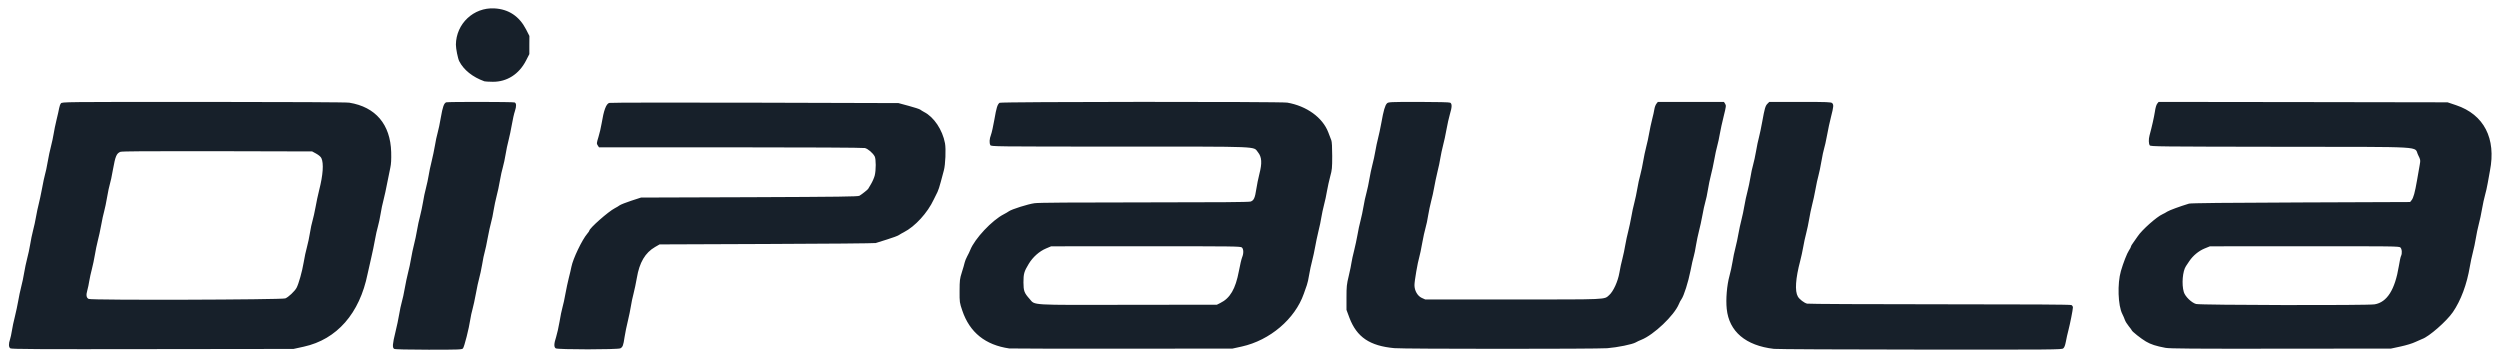
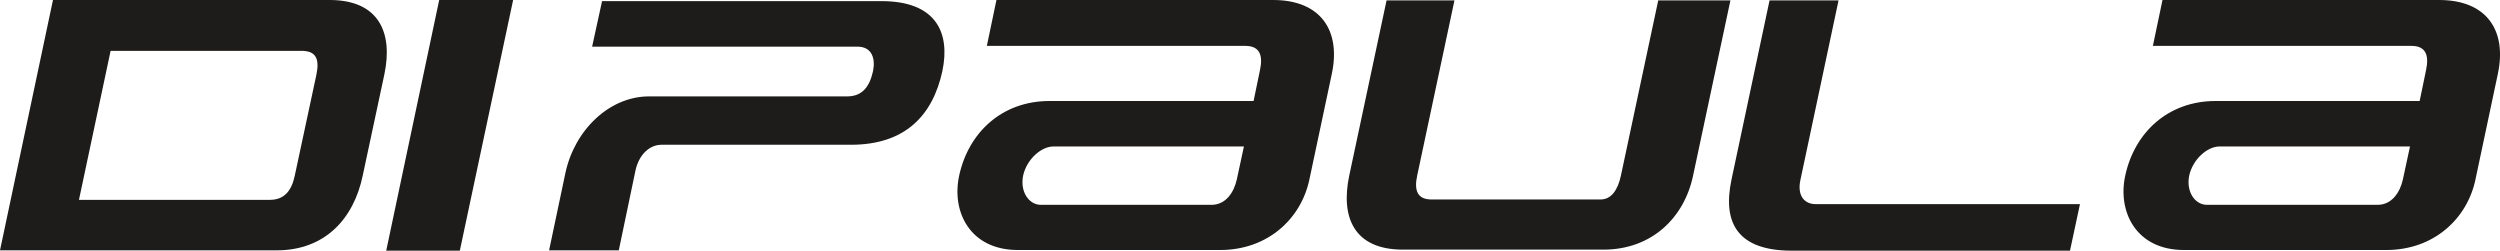
- <svg xmlns="http://www.w3.org/2000/svg" viewBox="0 0 420 60" width="420" height="60" role="img" aria-label="Di Paula">
-   <path fill="#17202A" fill-rule="evenodd" d="M1.73 58.52C1.45 58.33,1.43 57.74,1.68 57.03C1.77 56.76,1.92 56.09,2.00 55.55C2.08 55.01,2.30 53.94,2.50 53.19C2.69 52.43,2.94 51.25,3.06 50.56C3.17 49.88,3.40 48.81,3.56 48.19C3.73 47.57,3.95 46.50,4.06 45.81C4.17 45.12,4.40 44.06,4.56 43.44C4.73 42.82,4.96 41.75,5.07 41.06C5.17 40.38,5.40 39.31,5.56 38.69C5.73 38.07,5.95 37.03,6.06 36.38C6.17 35.72,6.37 34.79,6.50 34.30C6.63 33.81,6.88 32.63,7.06 31.68C7.23 30.72,7.46 29.66,7.56 29.32C7.67 28.98,7.87 28.03,8.01 27.20C8.15 26.37,8.40 25.18,8.57 24.56C8.73 23.94,8.93 23.02,9.01 22.50C9.08 21.98,9.31 20.92,9.50 20.12C9.70 19.33,9.89 18.45,9.94 18.16C9.99 17.86,10.12 17.51,10.23 17.37C10.44 17.12,10.46 17.12,34.19 17.12C48.77 17.13,58.22 17.17,58.68 17.25C63.11 17.97,65.59 20.90,65.72 25.56C65.75 26.86,65.71 27.54,65.57 28.19C65.46 28.67,65.23 29.82,65.05 30.75C64.88 31.68,64.60 32.94,64.44 33.56C64.27 34.18,64.04 35.25,63.94 35.94C63.83 36.62,63.63 37.57,63.49 38.05C63.35 38.52,63.12 39.53,62.99 40.30C62.86 41.06,62.58 42.39,62.38 43.25C62.17 44.11,61.89 45.35,61.76 46.00C60.42 52.66,56.60 57.02,51.04 58.24L49.31 58.62L25.64 58.65C6.31 58.68,1.92 58.66,1.73 58.52ZM66.22 58.61C65.89 58.42,65.94 57.78,66.43 55.80C66.67 54.84,66.95 53.50,67.06 52.81C67.17 52.12,67.37 51.19,67.50 50.74C67.64 50.29,67.86 49.26,68.00 48.44C68.14 47.63,68.39 46.45,68.55 45.83C68.72 45.20,68.95 44.12,69.06 43.44C69.17 42.75,69.40 41.68,69.56 41.06C69.72 40.44,69.95 39.38,70.06 38.69C70.17 38.00,70.40 36.93,70.57 36.31C70.73 35.69,70.96 34.62,71.07 33.94C71.17 33.25,71.40 32.18,71.57 31.56C71.73 30.94,71.93 30.02,72.01 29.50C72.08 28.98,72.31 27.92,72.51 27.12C72.70 26.33,72.96 25.12,73.07 24.44C73.18 23.75,73.38 22.80,73.52 22.32C73.66 21.85,73.90 20.69,74.06 19.74C74.37 17.96,74.58 17.34,74.96 17.19C75.22 17.09,86.18 17.10,86.45 17.21C86.76 17.33,86.78 17.84,86.51 18.65C86.36 19.08,86.13 20.11,85.99 20.94C85.85 21.76,85.60 22.94,85.44 23.56C85.27 24.18,85.05 25.25,84.94 25.94C84.83 26.62,84.63 27.57,84.49 28.05C84.34 28.52,84.12 29.56,83.98 30.36C83.85 31.16,83.60 32.32,83.43 32.94C83.27 33.56,83.04 34.62,82.93 35.31C82.83 36.00,82.63 36.93,82.50 37.38C82.37 37.82,82.12 38.98,81.94 39.94C81.77 40.90,81.54 41.97,81.44 42.30C81.33 42.64,81.13 43.60,81.00 44.43C80.86 45.26,80.63 46.31,80.50 46.76C80.37 47.21,80.12 48.36,79.95 49.32C79.78 50.28,79.52 51.44,79.39 51.91C79.25 52.37,79.08 53.19,79.00 53.72C78.79 55.16,78.00 58.28,77.78 58.53C77.60 58.73,77.17 58.75,72.01 58.75C68.46 58.74,66.36 58.70,66.22 58.61ZM93.36 58.52C93.04 58.30,93.06 57.73,93.43 56.61C93.59 56.10,93.85 54.96,94.00 54.06C94.14 53.17,94.37 52.07,94.50 51.62C94.63 51.18,94.86 50.14,95.00 49.31C95.15 48.49,95.40 47.31,95.56 46.69C95.72 46.07,95.92 45.23,96.00 44.81C96.26 43.47,97.78 40.29,98.66 39.26C98.85 39.04,99.00 38.82,99.00 38.77C99.00 38.36,102.21 35.53,103.29 34.98C103.57 34.84,103.95 34.61,104.12 34.48C104.30 34.36,105.17 34.01,106.06 33.72L107.69 33.19L125.88 33.13C141.18 33.07,144.11 33.03,144.38 32.89C144.73 32.69,145.79 31.86,145.85 31.73C145.87 31.69,146.08 31.32,146.33 30.92C146.57 30.52,146.85 29.88,146.95 29.50C147.18 28.61,147.18 26.72,146.95 26.28C146.64 25.70,145.81 24.99,145.30 24.87C145.02 24.80,135.36 24.75,122.72 24.75L100.63 24.75L100.42 24.43C100.22 24.12,100.22 24.06,100.54 23.02C100.73 22.43,100.96 21.40,101.07 20.75C101.43 18.53,101.83 17.45,102.35 17.29C102.54 17.23,113.54 17.22,126.81 17.25L150.94 17.32L152.68 17.79C153.64 18.05,154.51 18.33,154.62 18.43C154.73 18.52,155.01 18.69,155.25 18.82C156.89 19.65,158.34 21.81,158.76 24.07C158.94 25.01,158.83 27.70,158.57 28.62C158.47 29.00,158.23 29.88,158.05 30.56C157.88 31.25,157.62 32.01,157.50 32.25C157.37 32.49,157.09 33.05,156.88 33.50C155.83 35.76,153.72 38.06,151.85 39.01C151.55 39.16,151.17 39.38,151.00 39.50C150.83 39.62,149.96 39.94,149.06 40.22C148.17 40.50,147.30 40.77,147.12 40.83C146.95 40.88,138.71 40.96,128.81 40.99L110.81 41.06L110.06 41.49C108.39 42.45,107.42 44.10,106.99 46.69C106.85 47.51,106.60 48.69,106.44 49.31C106.27 49.93,106.07 50.89,105.99 51.44C105.91 51.99,105.68 53.08,105.49 53.88C105.29 54.67,105.04 55.90,104.93 56.61C104.72 58.05,104.62 58.30,104.22 58.52C103.80 58.74,93.68 58.75,93.36 58.52ZM298.02 58.61C293.27 58.06,290.48 55.70,290.09 51.89C289.92 50.27,290.12 47.91,290.55 46.35C290.72 45.75,290.95 44.69,291.06 44.01C291.16 43.32,291.39 42.24,291.56 41.60C291.73 40.96,291.95 39.90,292.06 39.25C292.17 38.60,292.40 37.56,292.56 36.94C292.72 36.32,292.95 35.25,293.06 34.56C293.17 33.88,293.40 32.81,293.57 32.19C293.73 31.57,293.96 30.50,294.07 29.81C294.17 29.12,294.38 28.18,294.52 27.70C294.66 27.23,294.88 26.19,295.02 25.39C295.15 24.59,295.37 23.54,295.51 23.05C295.64 22.56,295.89 21.38,296.06 20.42C296.46 18.20,296.58 17.78,296.94 17.42L297.24 17.12L302.42 17.12C306.97 17.12,307.63 17.15,307.80 17.32C308.08 17.60,308.05 17.90,307.62 19.59C307.41 20.40,307.10 21.82,306.94 22.75C306.77 23.68,306.55 24.67,306.45 24.96C306.35 25.25,306.15 26.21,306.00 27.09C305.85 27.97,305.63 29.05,305.50 29.50C305.37 29.95,305.14 30.99,305.00 31.81C304.85 32.64,304.60 33.82,304.43 34.44C304.27 35.06,304.05 36.12,303.94 36.81C303.83 37.50,303.60 38.57,303.44 39.19C303.27 39.81,303.05 40.85,302.94 41.50C302.83 42.15,302.60 43.19,302.44 43.81C301.65 46.79,301.51 48.91,302.04 49.82C302.30 50.28,303.11 50.90,303.59 51.01C303.85 51.07,313.85 51.12,325.91 51.12C341.02 51.12,347.83 51.16,348.00 51.25C348.14 51.32,348.25 51.50,348.25 51.64C348.25 52.01,347.77 54.43,347.49 55.50C347.35 56.02,347.16 56.86,347.07 57.37C346.94 58.04,346.82 58.37,346.62 58.53C346.36 58.74,345.13 58.75,322.64 58.73C309.60 58.72,298.52 58.67,298.02 58.61ZM169.56 58.54C165.54 57.96,162.91 55.85,161.67 52.19C161.21 50.83,161.20 50.79,161.21 48.88C161.22 47.08,161.24 46.85,161.59 45.75C161.80 45.10,162.01 44.37,162.06 44.12C162.11 43.88,162.30 43.41,162.49 43.06C162.68 42.72,162.91 42.24,163.00 42.00C163.76 40.09,166.66 37.00,168.65 35.99C168.94 35.84,169.32 35.62,169.50 35.49C169.98 35.15,172.70 34.29,173.79 34.14C174.46 34.04,180.35 34.00,192.24 34.00C204.71 34.00,209.83 33.96,210.11 33.86C210.64 33.68,210.84 33.25,211.06 31.77C211.16 31.08,211.39 29.95,211.57 29.25C212.05 27.40,211.99 26.38,211.34 25.58C210.49 24.55,212.35 24.63,188.04 24.63C166.88 24.62,166.51 24.62,166.38 24.38C166.18 24.02,166.22 23.33,166.48 22.66C166.61 22.33,166.87 21.16,167.06 20.06C167.40 18.09,167.56 17.57,167.92 17.27C168.14 17.08,215.15 17.06,216.25 17.24C219.51 17.80,222.20 19.74,223.15 22.23C223.35 22.76,223.58 23.36,223.66 23.56C223.76 23.80,223.81 24.74,223.81 26.19C223.81 28.23,223.78 28.54,223.48 29.62C223.30 30.28,223.06 31.38,222.94 32.06C222.83 32.75,222.60 33.82,222.43 34.44C222.27 35.06,222.07 35.98,221.99 36.50C221.92 37.02,221.69 38.08,221.49 38.88C221.30 39.67,221.05 40.85,220.94 41.50C220.83 42.15,220.60 43.19,220.44 43.81C220.27 44.43,220.05 45.48,219.94 46.15C219.84 46.82,219.66 47.61,219.55 47.90C219.45 48.20,219.22 48.85,219.04 49.35C217.56 53.59,213.35 57.17,208.61 58.22L207.06 58.56L188.50 58.58C178.29 58.58,169.77 58.57,169.56 58.54ZM234.25 58.49C230.11 58.11,227.94 56.64,226.70 53.38L226.21 52.06L226.21 50.00C226.21 48.12,226.24 47.79,226.60 46.31C226.81 45.42,227.02 44.41,227.06 44.06C227.11 43.72,227.30 42.82,227.50 42.06C227.69 41.31,227.94 40.12,228.06 39.44C228.17 38.75,228.40 37.68,228.57 37.06C228.73 36.44,228.96 35.38,229.07 34.69C229.18 34.00,229.40 32.96,229.57 32.38C229.73 31.79,229.95 30.75,230.06 30.06C230.17 29.38,230.40 28.31,230.56 27.69C230.73 27.07,230.95 26.03,231.06 25.38C231.17 24.72,231.37 23.77,231.51 23.25C231.65 22.73,231.90 21.55,232.07 20.62C232.43 18.57,232.69 17.69,233.01 17.37C233.24 17.14,233.46 17.12,238.32 17.12C241.58 17.13,243.48 17.17,243.63 17.25C243.96 17.43,243.95 17.97,243.58 19.20C243.42 19.74,243.16 20.89,243.01 21.75C242.86 22.61,242.60 23.82,242.43 24.44C242.27 25.06,242.07 25.98,241.99 26.50C241.92 27.02,241.69 28.08,241.49 28.88C241.30 29.67,241.05 30.85,240.94 31.50C240.83 32.15,240.60 33.19,240.43 33.81C240.27 34.43,240.04 35.50,239.93 36.19C239.83 36.88,239.63 37.82,239.49 38.28C239.35 38.74,239.10 39.89,238.93 40.84C238.77 41.79,238.54 42.84,238.44 43.19C238.18 44.02,237.62 47.25,237.63 47.91C237.63 48.82,238.14 49.71,238.84 50.04L239.44 50.31L254.19 50.31C270.27 50.31,269.47 50.35,270.33 49.59C271.04 48.97,271.81 47.28,272.06 45.81C272.17 45.12,272.40 44.06,272.57 43.44C272.73 42.82,272.95 41.79,273.05 41.15C273.16 40.51,273.38 39.47,273.55 38.83C273.71 38.20,273.94 37.12,274.06 36.44C274.17 35.75,274.40 34.68,274.57 34.06C274.73 33.44,274.96 32.38,275.07 31.69C275.18 31.00,275.40 29.96,275.57 29.38C275.73 28.79,275.95 27.75,276.06 27.06C276.17 26.38,276.40 25.31,276.56 24.69C276.73 24.07,276.95 23.03,277.06 22.38C277.17 21.72,277.40 20.67,277.56 20.04C277.72 19.41,277.90 18.64,277.94 18.32C277.99 18.00,278.14 17.61,278.27 17.44L278.52 17.12L284.07 17.12L289.62 17.12L289.82 17.43C290.01 17.73,290.00 17.84,289.58 19.53C289.33 20.51,289.04 21.85,288.93 22.50C288.82 23.15,288.63 24.05,288.50 24.50C288.37 24.95,288.14 25.99,288.00 26.81C287.85 27.64,287.60 28.82,287.43 29.44C287.27 30.06,287.04 31.15,286.93 31.87C286.82 32.60,286.62 33.52,286.49 33.94C286.37 34.35,286.14 35.36,286.00 36.19C285.85 37.01,285.60 38.19,285.43 38.81C285.27 39.43,285.04 40.50,284.93 41.19C284.83 41.88,284.65 42.72,284.55 43.06C284.44 43.41,284.19 44.50,284.00 45.50C283.62 47.41,282.90 49.68,282.49 50.26C282.35 50.45,282.15 50.82,282.05 51.09C281.25 53.01,277.85 56.24,275.75 57.08C275.44 57.20,275.01 57.40,274.79 57.53C274.24 57.85,271.76 58.36,270.02 58.50C268.29 58.64,235.82 58.64,234.25 58.49ZM363.81 58.44C362.21 58.14,361.34 57.86,360.51 57.37C359.72 56.91,358.13 55.65,358.13 55.48C358.13 55.44,357.90 55.13,357.63 54.80C357.35 54.46,357.06 53.99,356.98 53.75C356.90 53.51,356.71 53.06,356.55 52.75C355.82 51.34,355.70 47.65,356.31 45.54C356.70 44.18,357.35 42.53,357.66 42.08C357.85 41.81,358.00 41.52,358.00 41.43C358.00 41.34,358.18 41.03,358.41 40.73C358.63 40.43,358.96 39.96,359.14 39.69C359.83 38.64,362.33 36.41,363.32 35.98C363.52 35.89,363.88 35.70,364.12 35.54C364.50 35.31,366.17 34.69,367.75 34.21C368.05 34.12,374.07 34.05,386.54 34.01L404.90 33.94L405.14 33.64C405.46 33.24,405.70 32.38,406.07 30.24C406.24 29.25,406.44 28.09,406.52 27.66C406.66 26.89,406.65 26.86,406.24 26.03C405.48 24.53,408.19 24.69,383.06 24.66C362.72 24.63,361.30 24.62,361.16 24.42C360.97 24.16,360.95 23.39,361.12 22.76C361.51 21.33,361.88 19.68,362.02 18.77C362.11 18.13,362.26 17.61,362.41 17.42L362.65 17.12L386.92 17.15L411.19 17.19L412.62 17.67C417.31 19.24,419.38 23.26,418.31 28.69C418.21 29.17,418.05 30.10,417.94 30.75C417.83 31.40,417.62 32.32,417.48 32.80C417.34 33.27,417.12 34.31,416.98 35.11C416.85 35.91,416.60 37.07,416.43 37.69C416.27 38.31,416.04 39.36,415.94 40.04C415.83 40.71,415.61 41.78,415.44 42.41C415.27 43.04,415.05 44.10,414.94 44.75C414.44 47.77,413.42 50.49,412.08 52.44C411.02 53.98,408.07 56.56,406.92 56.95C406.79 57.00,406.29 57.22,405.81 57.44C405.30 57.69,404.27 58.00,403.31 58.21L401.69 58.56L383.19 58.58C368.44 58.60,364.51 58.57,363.81 58.44ZM205.00 50.91C206.66 50.10,207.57 48.54,208.13 45.56C208.32 44.53,208.57 43.48,208.68 43.22C208.95 42.59,208.93 41.84,208.64 41.58C208.43 41.38,207.25 41.37,192.50 41.37L176.59 41.38L175.74 41.74C174.61 42.21,173.51 43.19,172.82 44.34C172.05 45.61,171.94 46.00,171.94 47.44C171.95 48.89,172.07 49.21,172.98 50.23C173.93 51.31,172.77 51.24,189.62 51.21L204.44 51.19L205.00 50.91ZM398.93 51.13C401.02 50.79,402.36 48.67,403.01 44.68C403.13 43.89,403.30 43.14,403.37 43.01C403.59 42.60,403.53 41.81,403.26 41.57C403.04 41.37,401.97 41.36,387.15 41.37L371.27 41.38L370.36 41.75C369.38 42.16,368.44 42.93,367.81 43.86C367.61 44.17,367.35 44.55,367.24 44.71C366.68 45.54,366.49 47.75,366.88 49.06C367.10 49.81,368.18 50.86,368.94 51.07C369.71 51.27,397.70 51.33,398.93 51.13ZM47.93 50.13C48.44 49.94,49.51 48.93,49.82 48.36C50.18 47.68,50.76 45.62,51.01 44.12C51.15 43.26,51.40 42.08,51.57 41.50C51.73 40.92,51.96 39.85,52.07 39.13C52.18 38.40,52.38 37.48,52.51 37.06C52.63 36.65,52.86 35.64,53.01 34.81C53.15 33.99,53.43 32.69,53.62 31.94C54.27 29.40,54.41 27.43,53.99 26.56C53.88 26.33,53.55 26.05,53.12 25.81L52.44 25.44L36.50 25.40C24.72 25.38,20.47 25.41,20.22 25.51C19.57 25.78,19.38 26.25,18.99 28.41C18.80 29.53,18.55 30.68,18.45 30.96C18.35 31.25,18.15 32.21,18.00 33.09C17.85 33.97,17.63 35.05,17.50 35.50C17.37 35.95,17.14 36.99,17.00 37.81C16.85 38.64,16.60 39.82,16.43 40.44C16.27 41.06,16.05 42.12,15.94 42.81C15.83 43.50,15.60 44.57,15.44 45.19C15.27 45.81,15.08 46.71,15.00 47.19C14.93 47.67,14.78 48.38,14.67 48.77C14.43 49.59,14.51 50.03,14.90 50.22C15.38 50.46,47.29 50.36,47.93 50.13ZM81.38 13.66C79.40 12.95,77.90 11.75,77.15 10.28C76.92 9.83,76.59 8.18,76.59 7.50C76.63 3.98,79.56 1.22,83.06 1.41C85.45 1.54,87.23 2.72,88.38 4.94L88.94 6.04L88.93 7.56L88.93 9.09L88.37 10.18C87.20 12.46,85.17 13.76,82.79 13.74C82.11 13.73,81.48 13.70,81.38 13.66Z" />
+ <svg xmlns="http://www.w3.org/2000/svg" viewBox="0 0 666.79 66.86" role="img" aria-label="Di Paula">
+   <g fill="#1d1c1a" fill-rule="evenodd">
+     <path d="M165.04,66.77h-18.59l4.36-20.67c2.47-11.48,11.76-20.39,22.29-20.39h52.83c3.98,0,5.98-2.47,6.92-6.73.67-3.23-.19-6.54-4.17-6.54h-70.75l2.65-12.14h74.54c14.51,0,18.4,8.35,16.22,18.68-2.56,11.76-9.86,19.63-24.37,19.63h-50.55c-3.13,0-5.97,2.56-6.92,6.82l-4.46,21.34h0ZM642.78,39.07h-50.83c-3.23,0-7.11,3.42-8.06,7.78-.85,4.27,1.52,7.78,4.74,7.78h45.52c3.79,0,5.97-3.32,6.73-6.73l1.9-8.82h0ZM574.21,12.23l2.56-12.23h73.79c12.8,0,18.11,8.25,15.65,19.73l-5.97,28.17c-2.18,10.34-11,18.78-23.8,18.78h-53.96c-12.71,0-17.74-10.15-15.65-19.82,2.47-11.48,11.38-19.92,24.09-19.92h54.44l1.71-8.25c.85-3.98-.09-6.45-3.89-6.45h-68.95ZM484.3,54.44h70.46l-2.66,12.42h-74.16c-14.41,0-18.59-7.3-16.12-18.97L471.97.1h18.4l-10.15,47.8c-.95,4.17.95,6.55,4.08,6.55h0ZM369.82.1l-9.96,46.75c-2.37,11.29,1.42,19.73,14.32,19.73h53.49c12.8,0,21.53-8.44,23.9-19.73L461.53.1h-19.25l-9.96,46.75c-.85,3.98-2.66,6.35-5.41,6.35h-45.14c-3.7,0-4.65-2.37-3.79-6.35L387.93.1h-18.12ZM331.78,39.07h-50.84c-3.22,0-7.11,3.42-8.06,7.78-.85,4.27,1.52,7.78,4.74,7.78h45.52c3.79,0,5.97-3.32,6.73-6.73l1.9-8.82h0ZM263.21,12.23l2.56-12.23h73.79c12.8,0,18.11,8.25,15.65,19.73l-5.98,28.17c-2.18,10.34-11,18.78-23.8,18.78h-53.96c-12.71,0-17.73-10.15-15.65-19.82,2.47-11.48,11.38-19.92,24.09-19.92h54.44l1.71-8.25c.85-3.98-.1-6.45-3.89-6.45h-68.95Z" />
+     <path d="M87.92,0H14.13L0,66.77h73.79c12.99,0,20.58-8.54,22.95-19.92l5.78-27.03C104.89,8.53,100.91,0,87.92,0ZM84.41,19.82l-5.79,27.03c-.85,4.08-2.84,6.45-6.63,6.45H21.06L29.5,13.56h50.93c3.79,0,4.83,2.09,3.98,6.26ZM117.14,0l-14.13,66.86h19.63L136.86,0h-19.72Z" />
+   </g>
</svg>
